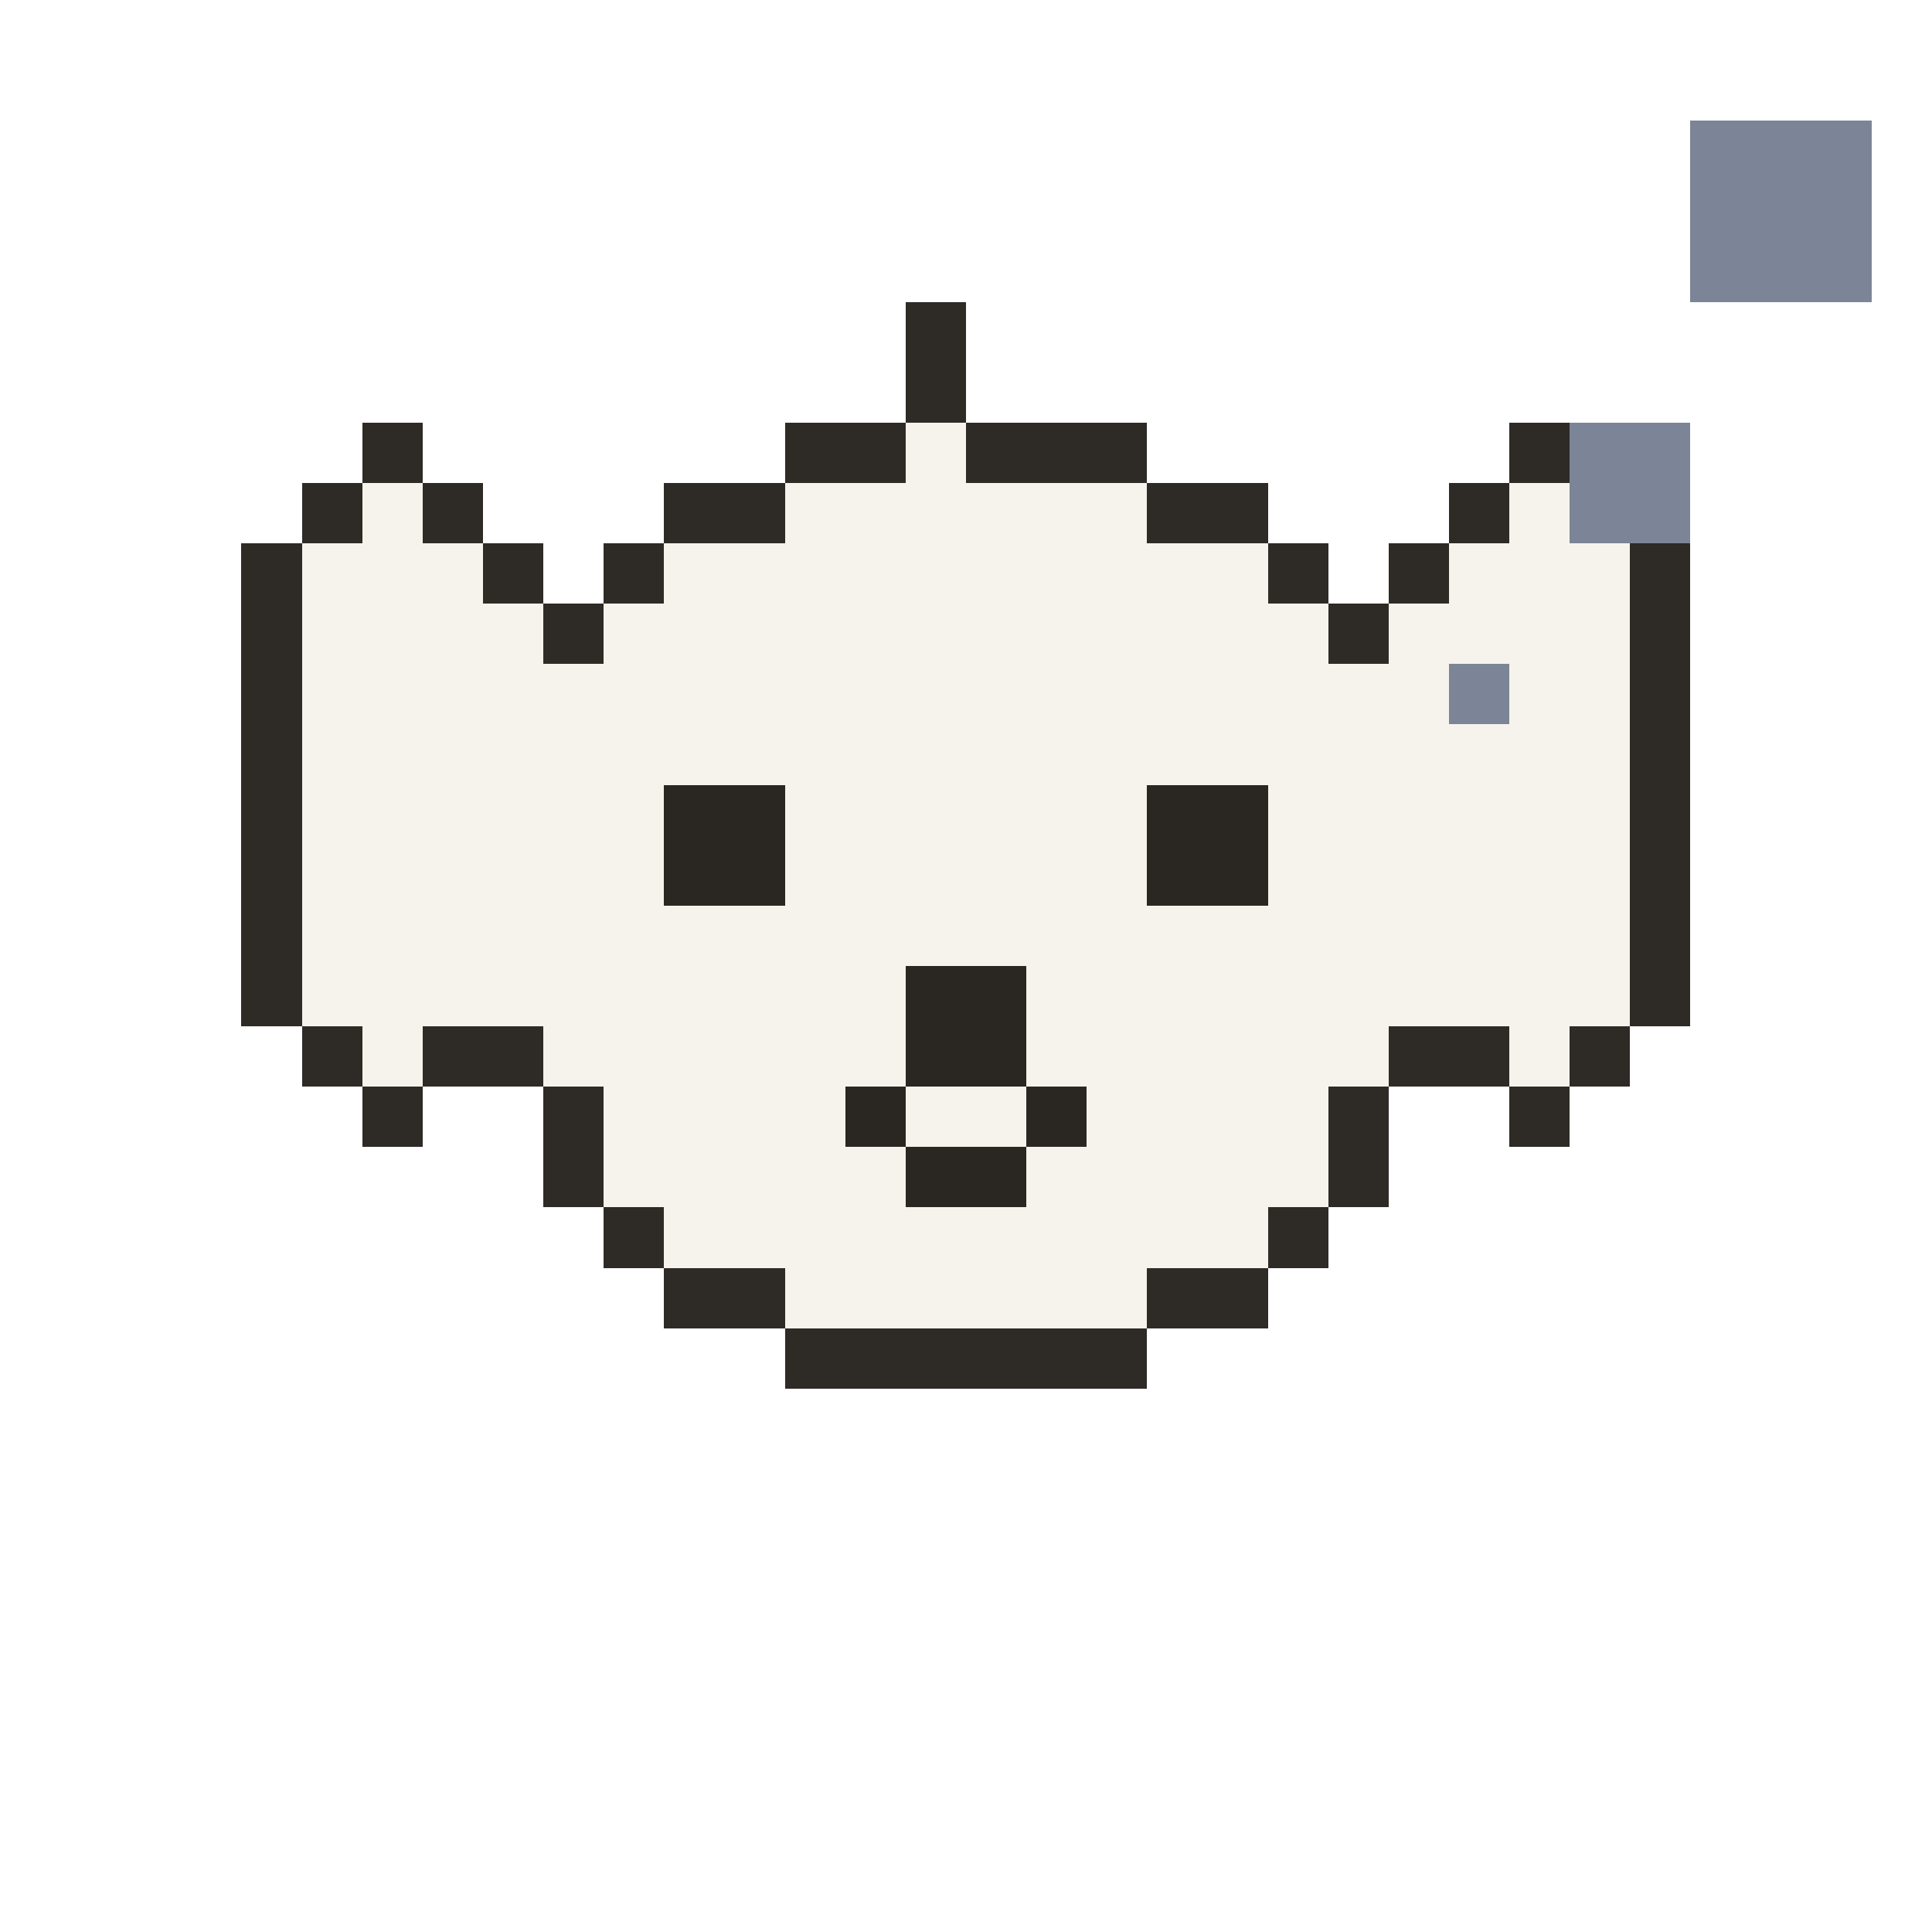
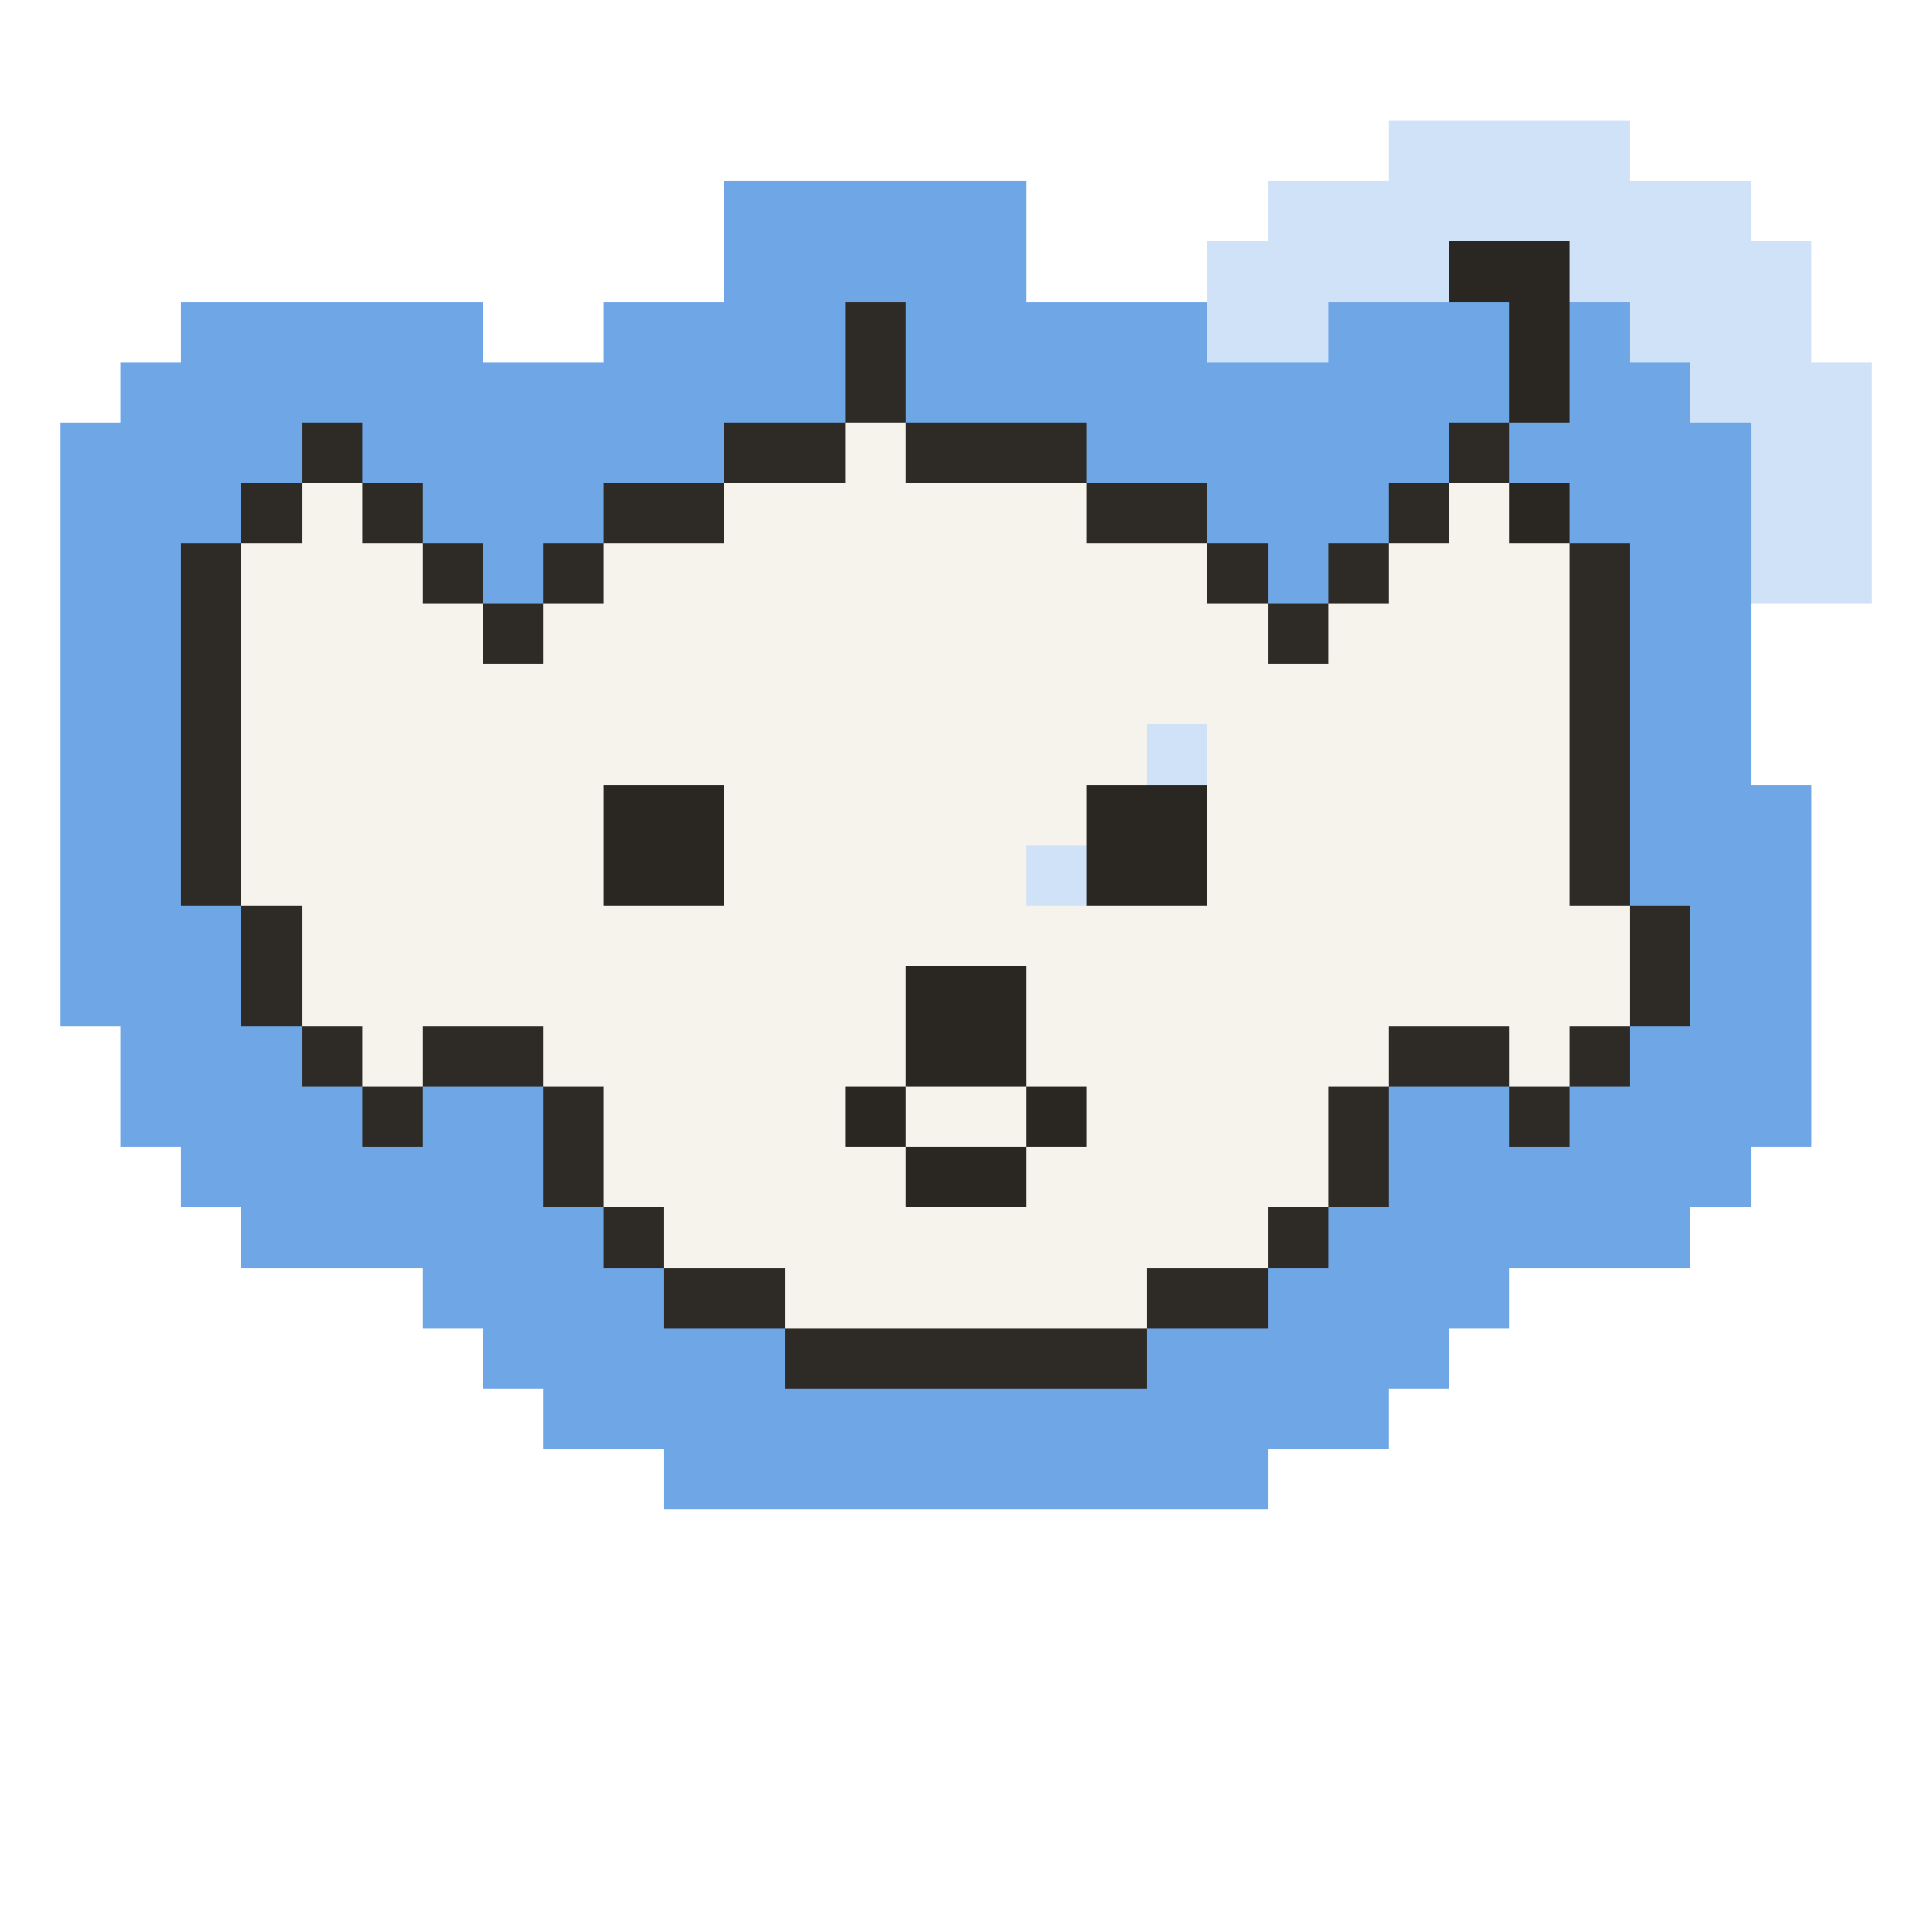
<svg xmlns="http://www.w3.org/2000/svg" width="128" height="128" viewBox="0 0 128 128" shape-rendering="crispEdges">
-   <rect x="112" y="8" width="12" height="4" fill="#7C8597" />
-   <rect x="112" y="12" width="12" height="4" fill="#7C8597" />
-   <rect x="112" y="16" width="12" height="4" fill="#7C8597" />
-   <rect x="60" y="20" width="4" height="4" fill="#2E2A26" />
-   <rect x="60" y="24" width="4" height="4" fill="#2E2A26" />
-   <rect x="24" y="28" width="4" height="4" fill="#2E2A26" />
-   <rect x="52" y="28" width="8" height="4" fill="#2E2A26" />
-   <rect x="60" y="28" width="4" height="4" fill="#F6F3EC" />
-   <rect x="64" y="28" width="12" height="4" fill="#2E2A26" />
-   <rect x="100" y="28" width="4" height="4" fill="#2E2A26" />
-   <rect x="104" y="28" width="8" height="4" fill="#7C8597" />
-   <rect x="20" y="32" width="4" height="4" fill="#2E2A26" />
-   <rect x="24" y="32" width="4" height="4" fill="#F6F3EC" />
-   <rect x="28" y="32" width="4" height="4" fill="#2E2A26" />
-   <rect x="44" y="32" width="8" height="4" fill="#2E2A26" />
-   <rect x="52" y="32" width="24" height="4" fill="#F6F3EC" />
-   <rect x="76" y="32" width="8" height="4" fill="#2E2A26" />
-   <rect x="96" y="32" width="4" height="4" fill="#2E2A26" />
-   <rect x="100" y="32" width="4" height="4" fill="#F6F3EC" />
-   <rect x="104" y="32" width="8" height="4" fill="#7C8597" />
-   <rect x="16" y="36" width="4" height="4" fill="#2E2A26" />
-   <rect x="20" y="36" width="12" height="4" fill="#F6F3EC" />
-   <rect x="32" y="36" width="4" height="4" fill="#2E2A26" />
-   <rect x="40" y="36" width="4" height="4" fill="#2E2A26" />
-   <rect x="44" y="36" width="40" height="4" fill="#F6F3EC" />
-   <rect x="84" y="36" width="4" height="4" fill="#2E2A26" />
-   <rect x="92" y="36" width="4" height="4" fill="#2E2A26" />
-   <rect x="96" y="36" width="12" height="4" fill="#F6F3EC" />
-   <rect x="108" y="36" width="4" height="4" fill="#2E2A26" />
-   <rect x="16" y="40" width="4" height="4" fill="#2E2A26" />
-   <rect x="20" y="40" width="16" height="4" fill="#F6F3EC" />
-   <rect x="36" y="40" width="4" height="4" fill="#2E2A26" />
-   <rect x="40" y="40" width="48" height="4" fill="#F6F3EC" />
-   <rect x="88" y="40" width="4" height="4" fill="#2E2A26" />
-   <rect x="92" y="40" width="16" height="4" fill="#F6F3EC" />
-   <rect x="108" y="40" width="4" height="4" fill="#2E2A26" />
-   <rect x="16" y="44" width="4" height="4" fill="#2E2A26" />
-   <rect x="20" y="44" width="76" height="4" fill="#F6F3EC" />
-   <rect x="96" y="44" width="4" height="4" fill="#7C8597" />
-   <rect x="100" y="44" width="8" height="4" fill="#F6F3EC" />
-   <rect x="108" y="44" width="4" height="4" fill="#2E2A26" />
-   <rect x="16" y="48" width="4" height="4" fill="#2E2A26" />
-   <rect x="20" y="48" width="88" height="4" fill="#F6F3EC" />
-   <rect x="108" y="48" width="4" height="4" fill="#2E2A26" />
-   <rect x="16" y="52" width="4" height="4" fill="#2E2A26" />
-   <rect x="20" y="52" width="24" height="4" fill="#F6F3EC" />
-   <rect x="44" y="52" width="8" height="4" fill="#2A2622" />
-   <rect x="52" y="52" width="24" height="4" fill="#F6F3EC" />
-   <rect x="76" y="52" width="8" height="4" fill="#2A2622" />
-   <rect x="84" y="52" width="24" height="4" fill="#F6F3EC" />
-   <rect x="108" y="52" width="4" height="4" fill="#2E2A26" />
-   <rect x="16" y="56" width="4" height="4" fill="#2E2A26" />
-   <rect x="20" y="56" width="24" height="4" fill="#F6F3EC" />
-   <rect x="44" y="56" width="8" height="4" fill="#2A2622" />
-   <rect x="52" y="56" width="24" height="4" fill="#F6F3EC" />
-   <rect x="76" y="56" width="8" height="4" fill="#2A2622" />
-   <rect x="84" y="56" width="24" height="4" fill="#F6F3EC" />
-   <rect x="108" y="56" width="4" height="4" fill="#2E2A26" />
+   <rect x="92" y="8" width="16" height="4" fill="#CFE2F8" />
+   <rect x="48" y="12" width="20" height="4" fill="#6FA6E6" />
+   <rect x="84" y="12" width="32" height="4" fill="#CFE2F8" />
+   <rect x="48" y="16" width="20" height="4" fill="#6FA6E6" />
+   <rect x="80" y="16" width="16" height="4" fill="#CFE2F8" />
+   <rect x="96" y="16" width="8" height="4" fill="#2A2622" />
+   <rect x="104" y="16" width="16" height="4" fill="#CFE2F8" />
+   <rect x="12" y="20" width="20" height="4" fill="#6FA6E6" />
+   <rect x="40" y="20" width="16" height="4" fill="#6FA6E6" />
+   <rect x="56" y="20" width="4" height="4" fill="#2E2A26" />
+   <rect x="60" y="20" width="20" height="4" fill="#6FA6E6" />
+   <rect x="80" y="20" width="8" height="4" fill="#CFE2F8" />
+   <rect x="88" y="20" width="12" height="4" fill="#6FA6E6" />
+   <rect x="100" y="20" width="4" height="4" fill="#2A2622" />
+   <rect x="104" y="20" width="4" height="4" fill="#6FA6E6" />
+   <rect x="108" y="20" width="12" height="4" fill="#CFE2F8" />
+   <rect x="8" y="24" width="48" height="4" fill="#6FA6E6" />
+   <rect x="56" y="24" width="4" height="4" fill="#2E2A26" />
+   <rect x="60" y="24" width="40" height="4" fill="#6FA6E6" />
+   <rect x="100" y="24" width="4" height="4" fill="#2A2622" />
+   <rect x="104" y="24" width="8" height="4" fill="#6FA6E6" />
+   <rect x="112" y="24" width="12" height="4" fill="#CFE2F8" />
+   <rect x="4" y="28" width="16" height="4" fill="#6FA6E6" />
+   <rect x="20" y="28" width="4" height="4" fill="#2E2A26" />
+   <rect x="24" y="28" width="24" height="4" fill="#6FA6E6" />
+   <rect x="48" y="28" width="8" height="4" fill="#2E2A26" />
+   <rect x="56" y="28" width="4" height="4" fill="#F6F3EC" />
+   <rect x="60" y="28" width="12" height="4" fill="#2E2A26" />
+   <rect x="72" y="28" width="24" height="4" fill="#6FA6E6" />
+   <rect x="96" y="28" width="4" height="4" fill="#2E2A26" />
+   <rect x="100" y="28" width="16" height="4" fill="#6FA6E6" />
+   <rect x="116" y="28" width="8" height="4" fill="#CFE2F8" />
+   <rect x="4" y="32" width="12" height="4" fill="#6FA6E6" />
+   <rect x="16" y="32" width="4" height="4" fill="#2E2A26" />
+   <rect x="20" y="32" width="4" height="4" fill="#F6F3EC" />
+   <rect x="24" y="32" width="4" height="4" fill="#2E2A26" />
+   <rect x="28" y="32" width="12" height="4" fill="#6FA6E6" />
+   <rect x="40" y="32" width="8" height="4" fill="#2E2A26" />
+   <rect x="48" y="32" width="24" height="4" fill="#F6F3EC" />
+   <rect x="72" y="32" width="8" height="4" fill="#2E2A26" />
+   <rect x="80" y="32" width="12" height="4" fill="#6FA6E6" />
+   <rect x="92" y="32" width="4" height="4" fill="#2E2A26" />
+   <rect x="96" y="32" width="4" height="4" fill="#F6F3EC" />
+   <rect x="100" y="32" width="4" height="4" fill="#2A2622" />
+   <rect x="104" y="32" width="12" height="4" fill="#6FA6E6" />
+   <rect x="116" y="32" width="8" height="4" fill="#CFE2F8" />
+   <rect x="4" y="36" width="8" height="4" fill="#6FA6E6" />
+   <rect x="12" y="36" width="4" height="4" fill="#2E2A26" />
+   <rect x="16" y="36" width="12" height="4" fill="#F6F3EC" />
+   <rect x="28" y="36" width="4" height="4" fill="#2E2A26" />
+   <rect x="32" y="36" width="4" height="4" fill="#6FA6E6" />
+   <rect x="36" y="36" width="4" height="4" fill="#2E2A26" />
+   <rect x="40" y="36" width="40" height="4" fill="#F6F3EC" />
+   <rect x="80" y="36" width="4" height="4" fill="#2E2A26" />
+   <rect x="84" y="36" width="4" height="4" fill="#6FA6E6" />
+   <rect x="88" y="36" width="4" height="4" fill="#2E2A26" />
+   <rect x="92" y="36" width="12" height="4" fill="#F6F3EC" />
+   <rect x="104" y="36" width="4" height="4" fill="#2E2A26" />
+   <rect x="108" y="36" width="8" height="4" fill="#6FA6E6" />
+   <rect x="116" y="36" width="8" height="4" fill="#CFE2F8" />
+   <rect x="4" y="40" width="8" height="4" fill="#6FA6E6" />
+   <rect x="12" y="40" width="4" height="4" fill="#2E2A26" />
+   <rect x="16" y="40" width="16" height="4" fill="#F6F3EC" />
+   <rect x="32" y="40" width="4" height="4" fill="#2E2A26" />
+   <rect x="36" y="40" width="48" height="4" fill="#F6F3EC" />
+   <rect x="84" y="40" width="4" height="4" fill="#2E2A26" />
+   <rect x="88" y="40" width="16" height="4" fill="#F6F3EC" />
+   <rect x="104" y="40" width="4" height="4" fill="#2E2A26" />
+   <rect x="108" y="40" width="8" height="4" fill="#6FA6E6" />
+   <rect x="4" y="44" width="8" height="4" fill="#6FA6E6" />
+   <rect x="12" y="44" width="4" height="4" fill="#2E2A26" />
+   <rect x="16" y="44" width="88" height="4" fill="#F6F3EC" />
+   <rect x="104" y="44" width="4" height="4" fill="#2E2A26" />
+   <rect x="108" y="44" width="8" height="4" fill="#6FA6E6" />
+   <rect x="4" y="48" width="8" height="4" fill="#6FA6E6" />
+   <rect x="12" y="48" width="4" height="4" fill="#2E2A26" />
+   <rect x="16" y="48" width="60" height="4" fill="#F6F3EC" />
+   <rect x="76" y="48" width="4" height="4" fill="#CFE2F8" />
+   <rect x="80" y="48" width="24" height="4" fill="#F6F3EC" />
+   <rect x="104" y="48" width="4" height="4" fill="#2E2A26" />
+   <rect x="108" y="48" width="8" height="4" fill="#6FA6E6" />
+   <rect x="4" y="52" width="8" height="4" fill="#6FA6E6" />
+   <rect x="12" y="52" width="4" height="4" fill="#2E2A26" />
+   <rect x="16" y="52" width="24" height="4" fill="#F6F3EC" />
+   <rect x="40" y="52" width="8" height="4" fill="#2A2622" />
+   <rect x="48" y="52" width="24" height="4" fill="#F6F3EC" />
+   <rect x="72" y="52" width="8" height="4" fill="#2A2622" />
+   <rect x="80" y="52" width="24" height="4" fill="#F6F3EC" />
+   <rect x="104" y="52" width="4" height="4" fill="#2E2A26" />
+   <rect x="108" y="52" width="12" height="4" fill="#6FA6E6" />
+   <rect x="4" y="56" width="8" height="4" fill="#6FA6E6" />
+   <rect x="12" y="56" width="4" height="4" fill="#2E2A26" />
+   <rect x="16" y="56" width="24" height="4" fill="#F6F3EC" />
+   <rect x="40" y="56" width="8" height="4" fill="#2A2622" />
+   <rect x="48" y="56" width="20" height="4" fill="#F6F3EC" />
+   <rect x="68" y="56" width="4" height="4" fill="#CFE2F8" />
+   <rect x="72" y="56" width="8" height="4" fill="#2A2622" />
+   <rect x="80" y="56" width="24" height="4" fill="#F6F3EC" />
+   <rect x="104" y="56" width="4" height="4" fill="#2E2A26" />
+   <rect x="108" y="56" width="12" height="4" fill="#6FA6E6" />
+   <rect x="4" y="60" width="12" height="4" fill="#6FA6E6" />
  <rect x="16" y="60" width="4" height="4" fill="#2E2A26" />
  <rect x="20" y="60" width="88" height="4" fill="#F6F3EC" />
  <rect x="108" y="60" width="4" height="4" fill="#2E2A26" />
+   <rect x="112" y="60" width="8" height="4" fill="#6FA6E6" />
+   <rect x="4" y="64" width="12" height="4" fill="#6FA6E6" />
  <rect x="16" y="64" width="4" height="4" fill="#2E2A26" />
  <rect x="20" y="64" width="40" height="4" fill="#F6F3EC" />
  <rect x="60" y="64" width="8" height="4" fill="#2A2622" />
  <rect x="68" y="64" width="40" height="4" fill="#F6F3EC" />
  <rect x="108" y="64" width="4" height="4" fill="#2E2A26" />
+   <rect x="112" y="64" width="8" height="4" fill="#6FA6E6" />
+   <rect x="8" y="68" width="12" height="4" fill="#6FA6E6" />
  <rect x="20" y="68" width="4" height="4" fill="#2E2A26" />
  <rect x="24" y="68" width="4" height="4" fill="#F6F3EC" />
  <rect x="28" y="68" width="8" height="4" fill="#2E2A26" />
  <rect x="36" y="68" width="24" height="4" fill="#F6F3EC" />
  <rect x="60" y="68" width="8" height="4" fill="#2A2622" />
  <rect x="68" y="68" width="24" height="4" fill="#F6F3EC" />
  <rect x="92" y="68" width="8" height="4" fill="#2E2A26" />
  <rect x="100" y="68" width="4" height="4" fill="#F6F3EC" />
  <rect x="104" y="68" width="4" height="4" fill="#2E2A26" />
+   <rect x="108" y="68" width="12" height="4" fill="#6FA6E6" />
+   <rect x="8" y="72" width="16" height="4" fill="#6FA6E6" />
  <rect x="24" y="72" width="4" height="4" fill="#2E2A26" />
+   <rect x="28" y="72" width="8" height="4" fill="#6FA6E6" />
  <rect x="36" y="72" width="4" height="4" fill="#2E2A26" />
  <rect x="40" y="72" width="16" height="4" fill="#F6F3EC" />
  <rect x="56" y="72" width="4" height="4" fill="#2A2622" />
  <rect x="60" y="72" width="8" height="4" fill="#F6F3EC" />
  <rect x="68" y="72" width="4" height="4" fill="#2A2622" />
  <rect x="72" y="72" width="16" height="4" fill="#F6F3EC" />
  <rect x="88" y="72" width="4" height="4" fill="#2E2A26" />
+   <rect x="92" y="72" width="8" height="4" fill="#6FA6E6" />
  <rect x="100" y="72" width="4" height="4" fill="#2E2A26" />
+   <rect x="104" y="72" width="16" height="4" fill="#6FA6E6" />
+   <rect x="12" y="76" width="24" height="4" fill="#6FA6E6" />
  <rect x="36" y="76" width="4" height="4" fill="#2E2A26" />
  <rect x="40" y="76" width="20" height="4" fill="#F6F3EC" />
  <rect x="60" y="76" width="8" height="4" fill="#2A2622" />
  <rect x="68" y="76" width="20" height="4" fill="#F6F3EC" />
  <rect x="88" y="76" width="4" height="4" fill="#2E2A26" />
+   <rect x="92" y="76" width="24" height="4" fill="#6FA6E6" />
+   <rect x="16" y="80" width="24" height="4" fill="#6FA6E6" />
  <rect x="40" y="80" width="4" height="4" fill="#2E2A26" />
  <rect x="44" y="80" width="40" height="4" fill="#F6F3EC" />
  <rect x="84" y="80" width="4" height="4" fill="#2E2A26" />
+   <rect x="88" y="80" width="24" height="4" fill="#6FA6E6" />
+   <rect x="28" y="84" width="16" height="4" fill="#6FA6E6" />
  <rect x="44" y="84" width="8" height="4" fill="#2E2A26" />
  <rect x="52" y="84" width="24" height="4" fill="#F6F3EC" />
  <rect x="76" y="84" width="8" height="4" fill="#2E2A26" />
+   <rect x="84" y="84" width="16" height="4" fill="#6FA6E6" />
+   <rect x="32" y="88" width="20" height="4" fill="#6FA6E6" />
  <rect x="52" y="88" width="24" height="4" fill="#2E2A26" />
+   <rect x="76" y="88" width="20" height="4" fill="#6FA6E6" />
+   <rect x="36" y="92" width="56" height="4" fill="#6FA6E6" />
+   <rect x="44" y="96" width="40" height="4" fill="#6FA6E6" />
</svg>
